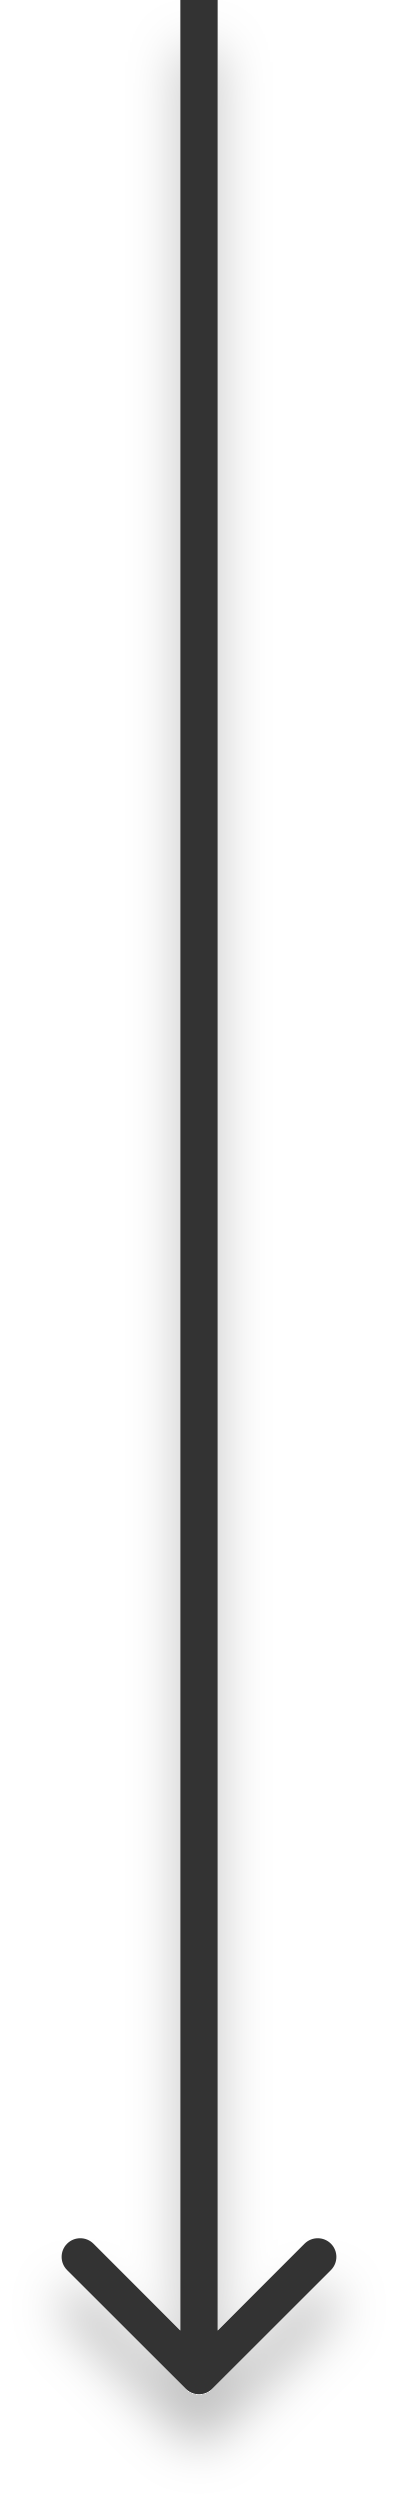
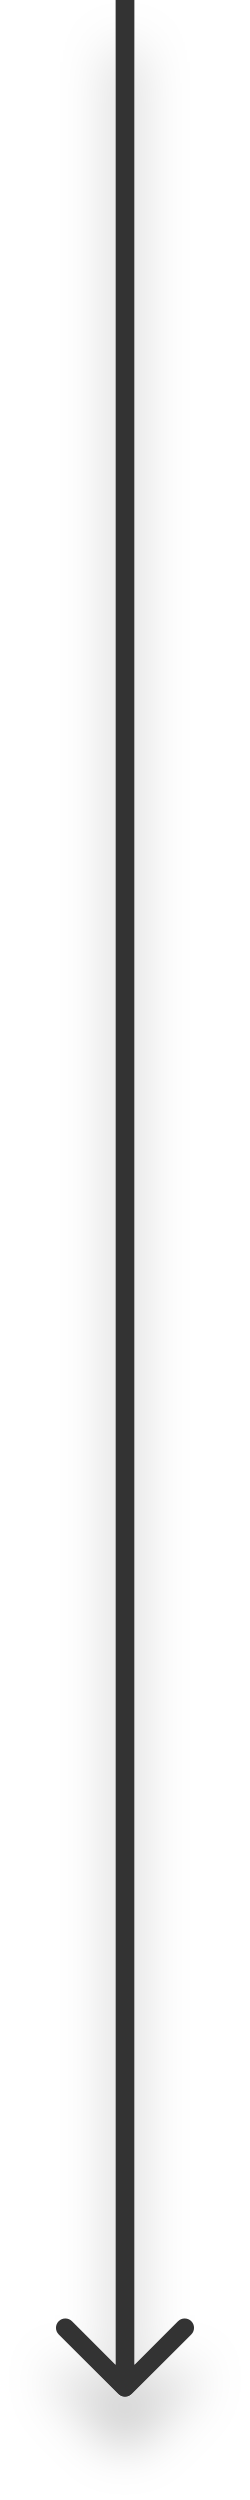
- <svg xmlns="http://www.w3.org/2000/svg" width="32" height="201" viewBox="0 0 32 201" fill="none">
+ <svg xmlns="http://www.w3.org/2000/svg" width="20" height="200" viewBox="0 0 20 200" fill="none">
  <g filter="url(#filter0_d_1_6)">
-     <path d="M14.939 192.061C15.525 192.646 16.475 192.646 17.061 192.061L26.607 182.515C27.192 181.929 27.192 180.979 26.607 180.393C26.021 179.808 25.071 179.808 24.485 180.393L16 188.879L7.515 180.393C6.929 179.808 5.979 179.808 5.393 180.393C4.808 180.979 4.808 181.929 5.393 182.515L14.939 192.061ZM14.5 0L14.5 191H17.5L17.5 0L14.5 0Z" fill="#333333" />
+     <path d="M9.47 191.53C9.763 191.823 10.237 191.823 10.53 191.53L15.303 186.757C15.596 186.464 15.596 185.99 15.303 185.697C15.01 185.404 14.536 185.404 14.243 185.697L10 189.939L5.757 185.697C5.464 185.404 4.99 185.404 4.697 185.697C4.404 185.99 4.404 186.464 4.697 186.757L9.47 191.53ZM9.25 0L9.25 191H10.75L10.75 0L9.25 0Z" fill="#333333" />
  </g>
  <defs>
-     <filter id="filter0_d_1_6" x="0.954" y="0" width="30.092" height="200.5" filterUnits="userSpaceOnUse" color-interpolation-filters="sRGB">
+     <filter id="filter0_d_1_6" x="0.477" y="0" width="19.046" height="199.75" filterUnits="userSpaceOnUse" color-interpolation-filters="sRGB">
      <feFlood flood-opacity="0" result="BackgroundImageFix" />
      <feColorMatrix in="SourceAlpha" type="matrix" values="0 0 0 0 0 0 0 0 0 0 0 0 0 0 0 0 0 0 127 0" result="hardAlpha" />
      <feOffset dy="4" />
      <feGaussianBlur stdDeviation="2" />
      <feComposite in2="hardAlpha" operator="out" />
      <feColorMatrix type="matrix" values="0 0 0 0 0 0 0 0 0 0 0 0 0 0 0 0 0 0 0.25 0" />
      <feBlend mode="normal" in2="BackgroundImageFix" result="effect1_dropShadow_1_6" />
      <feBlend mode="normal" in="SourceGraphic" in2="effect1_dropShadow_1_6" result="shape" />
    </filter>
  </defs>
</svg>
